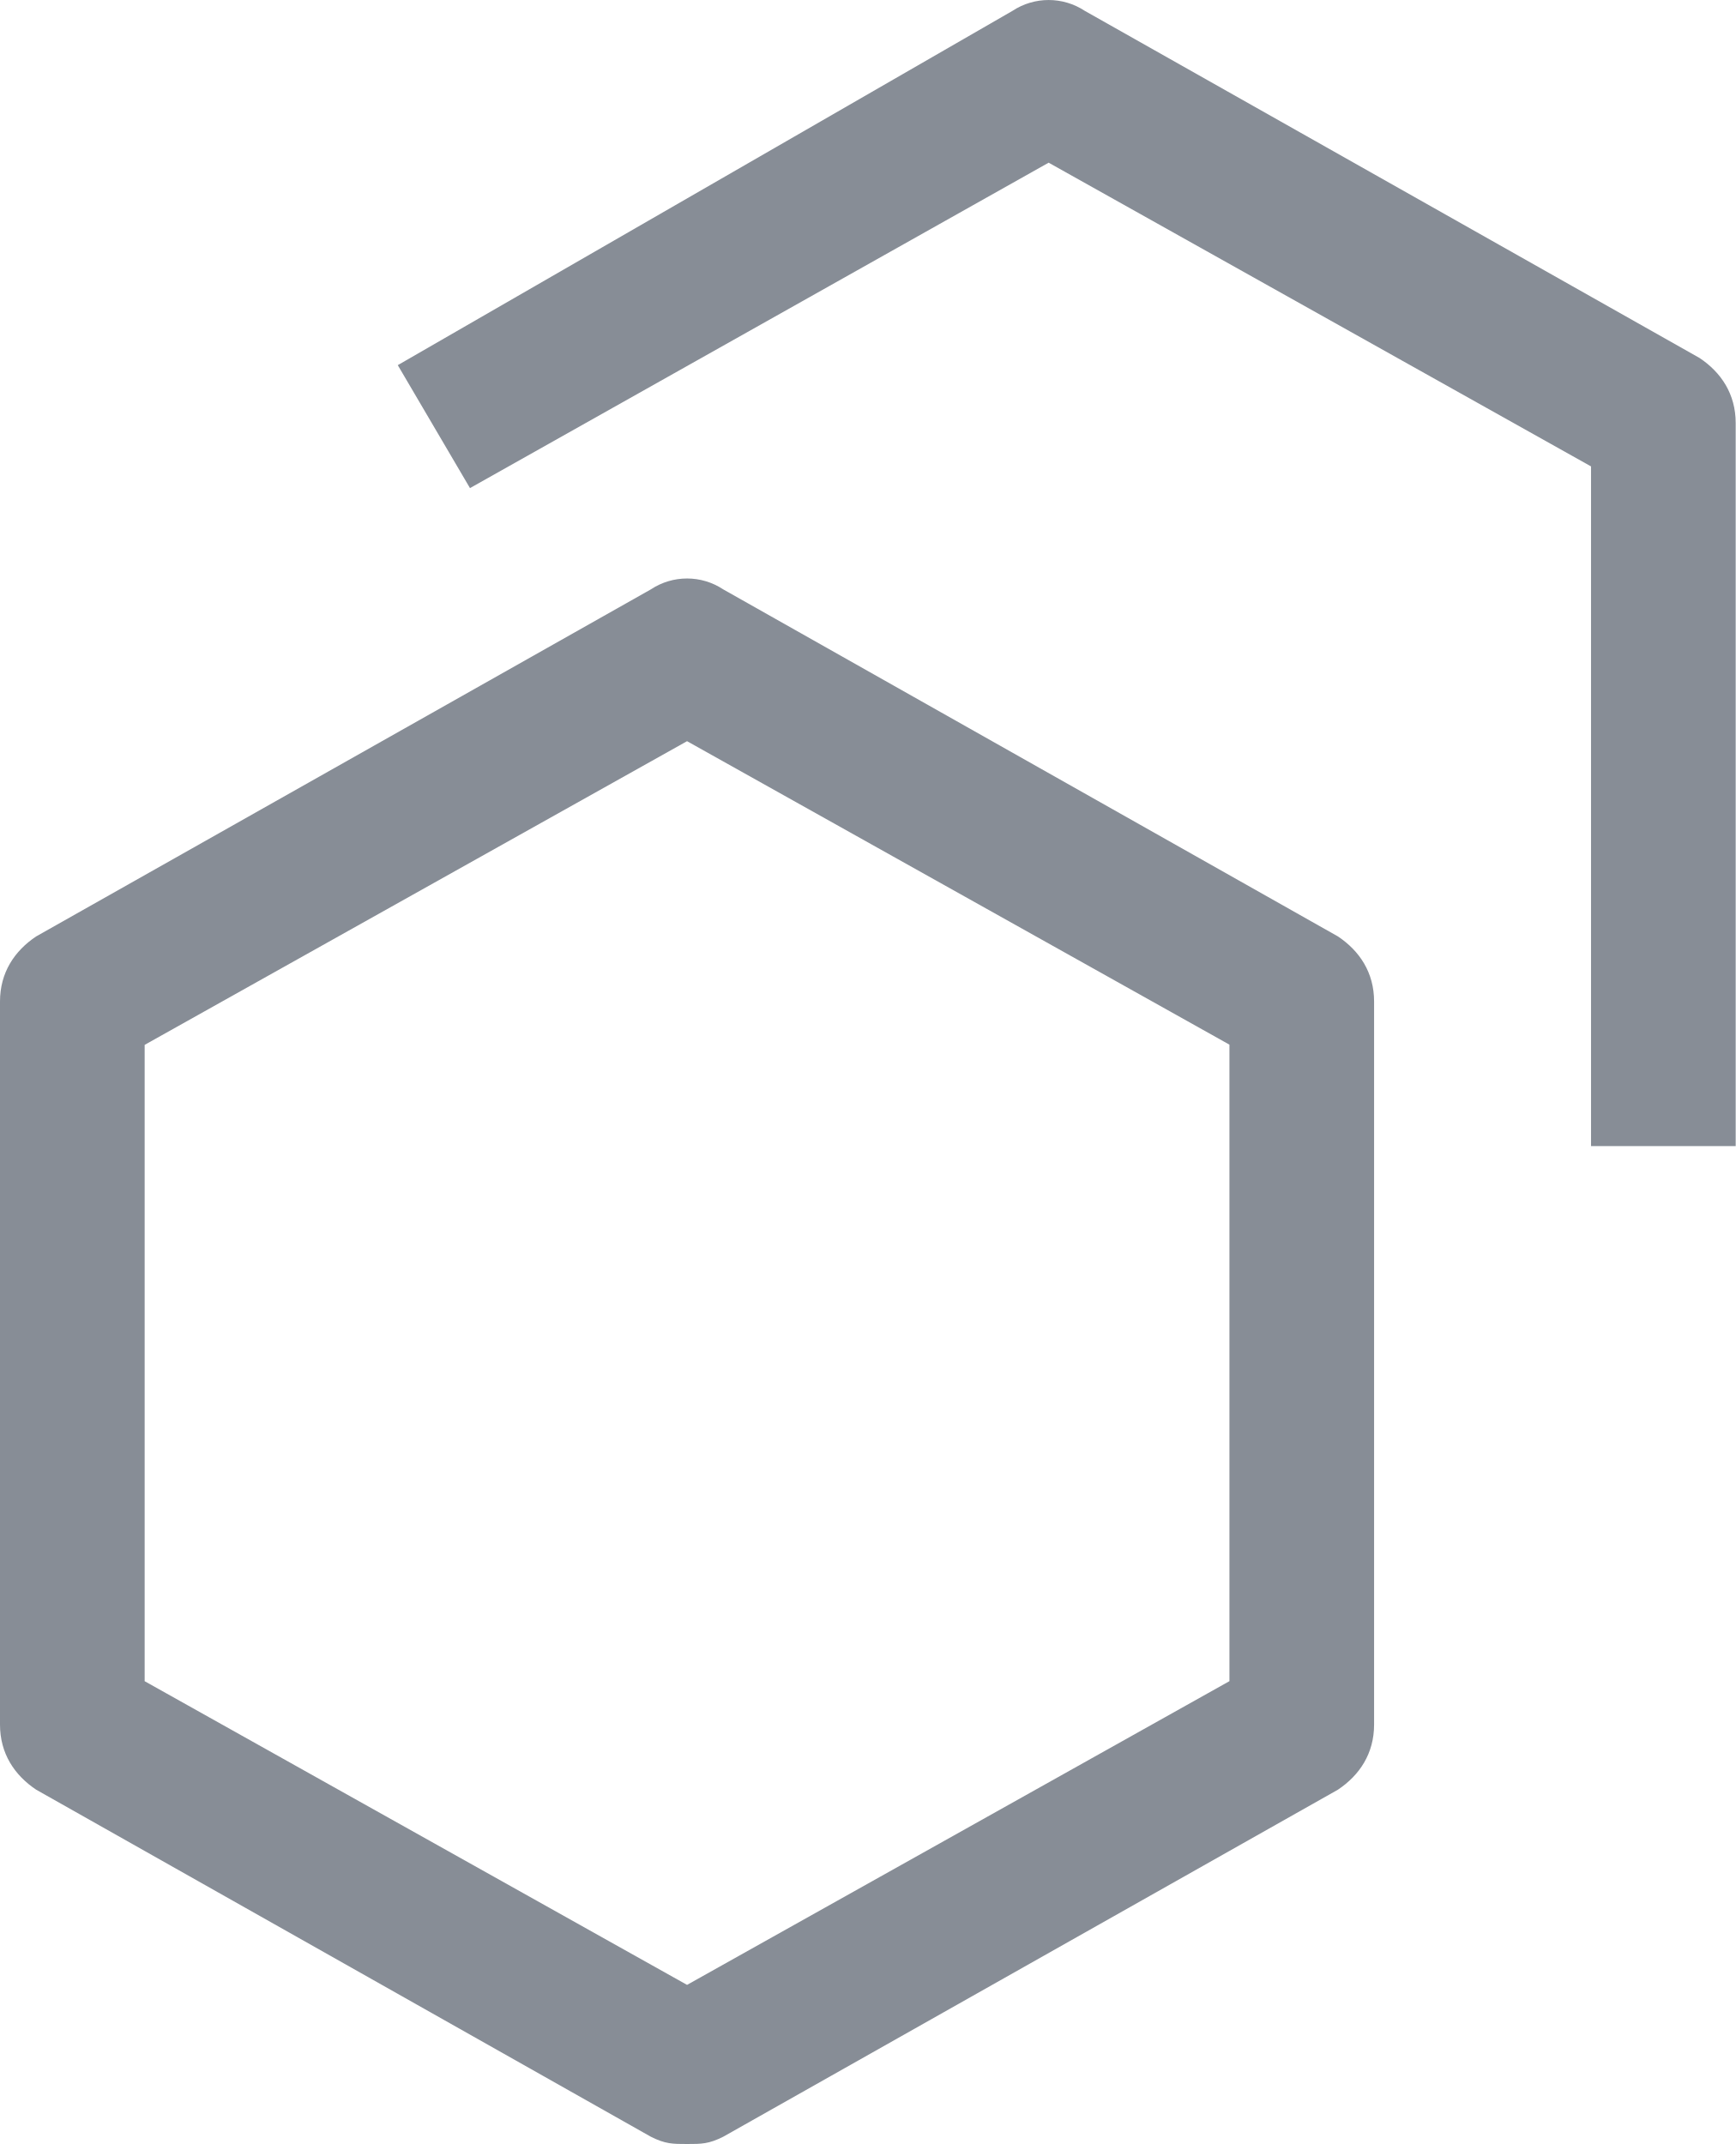
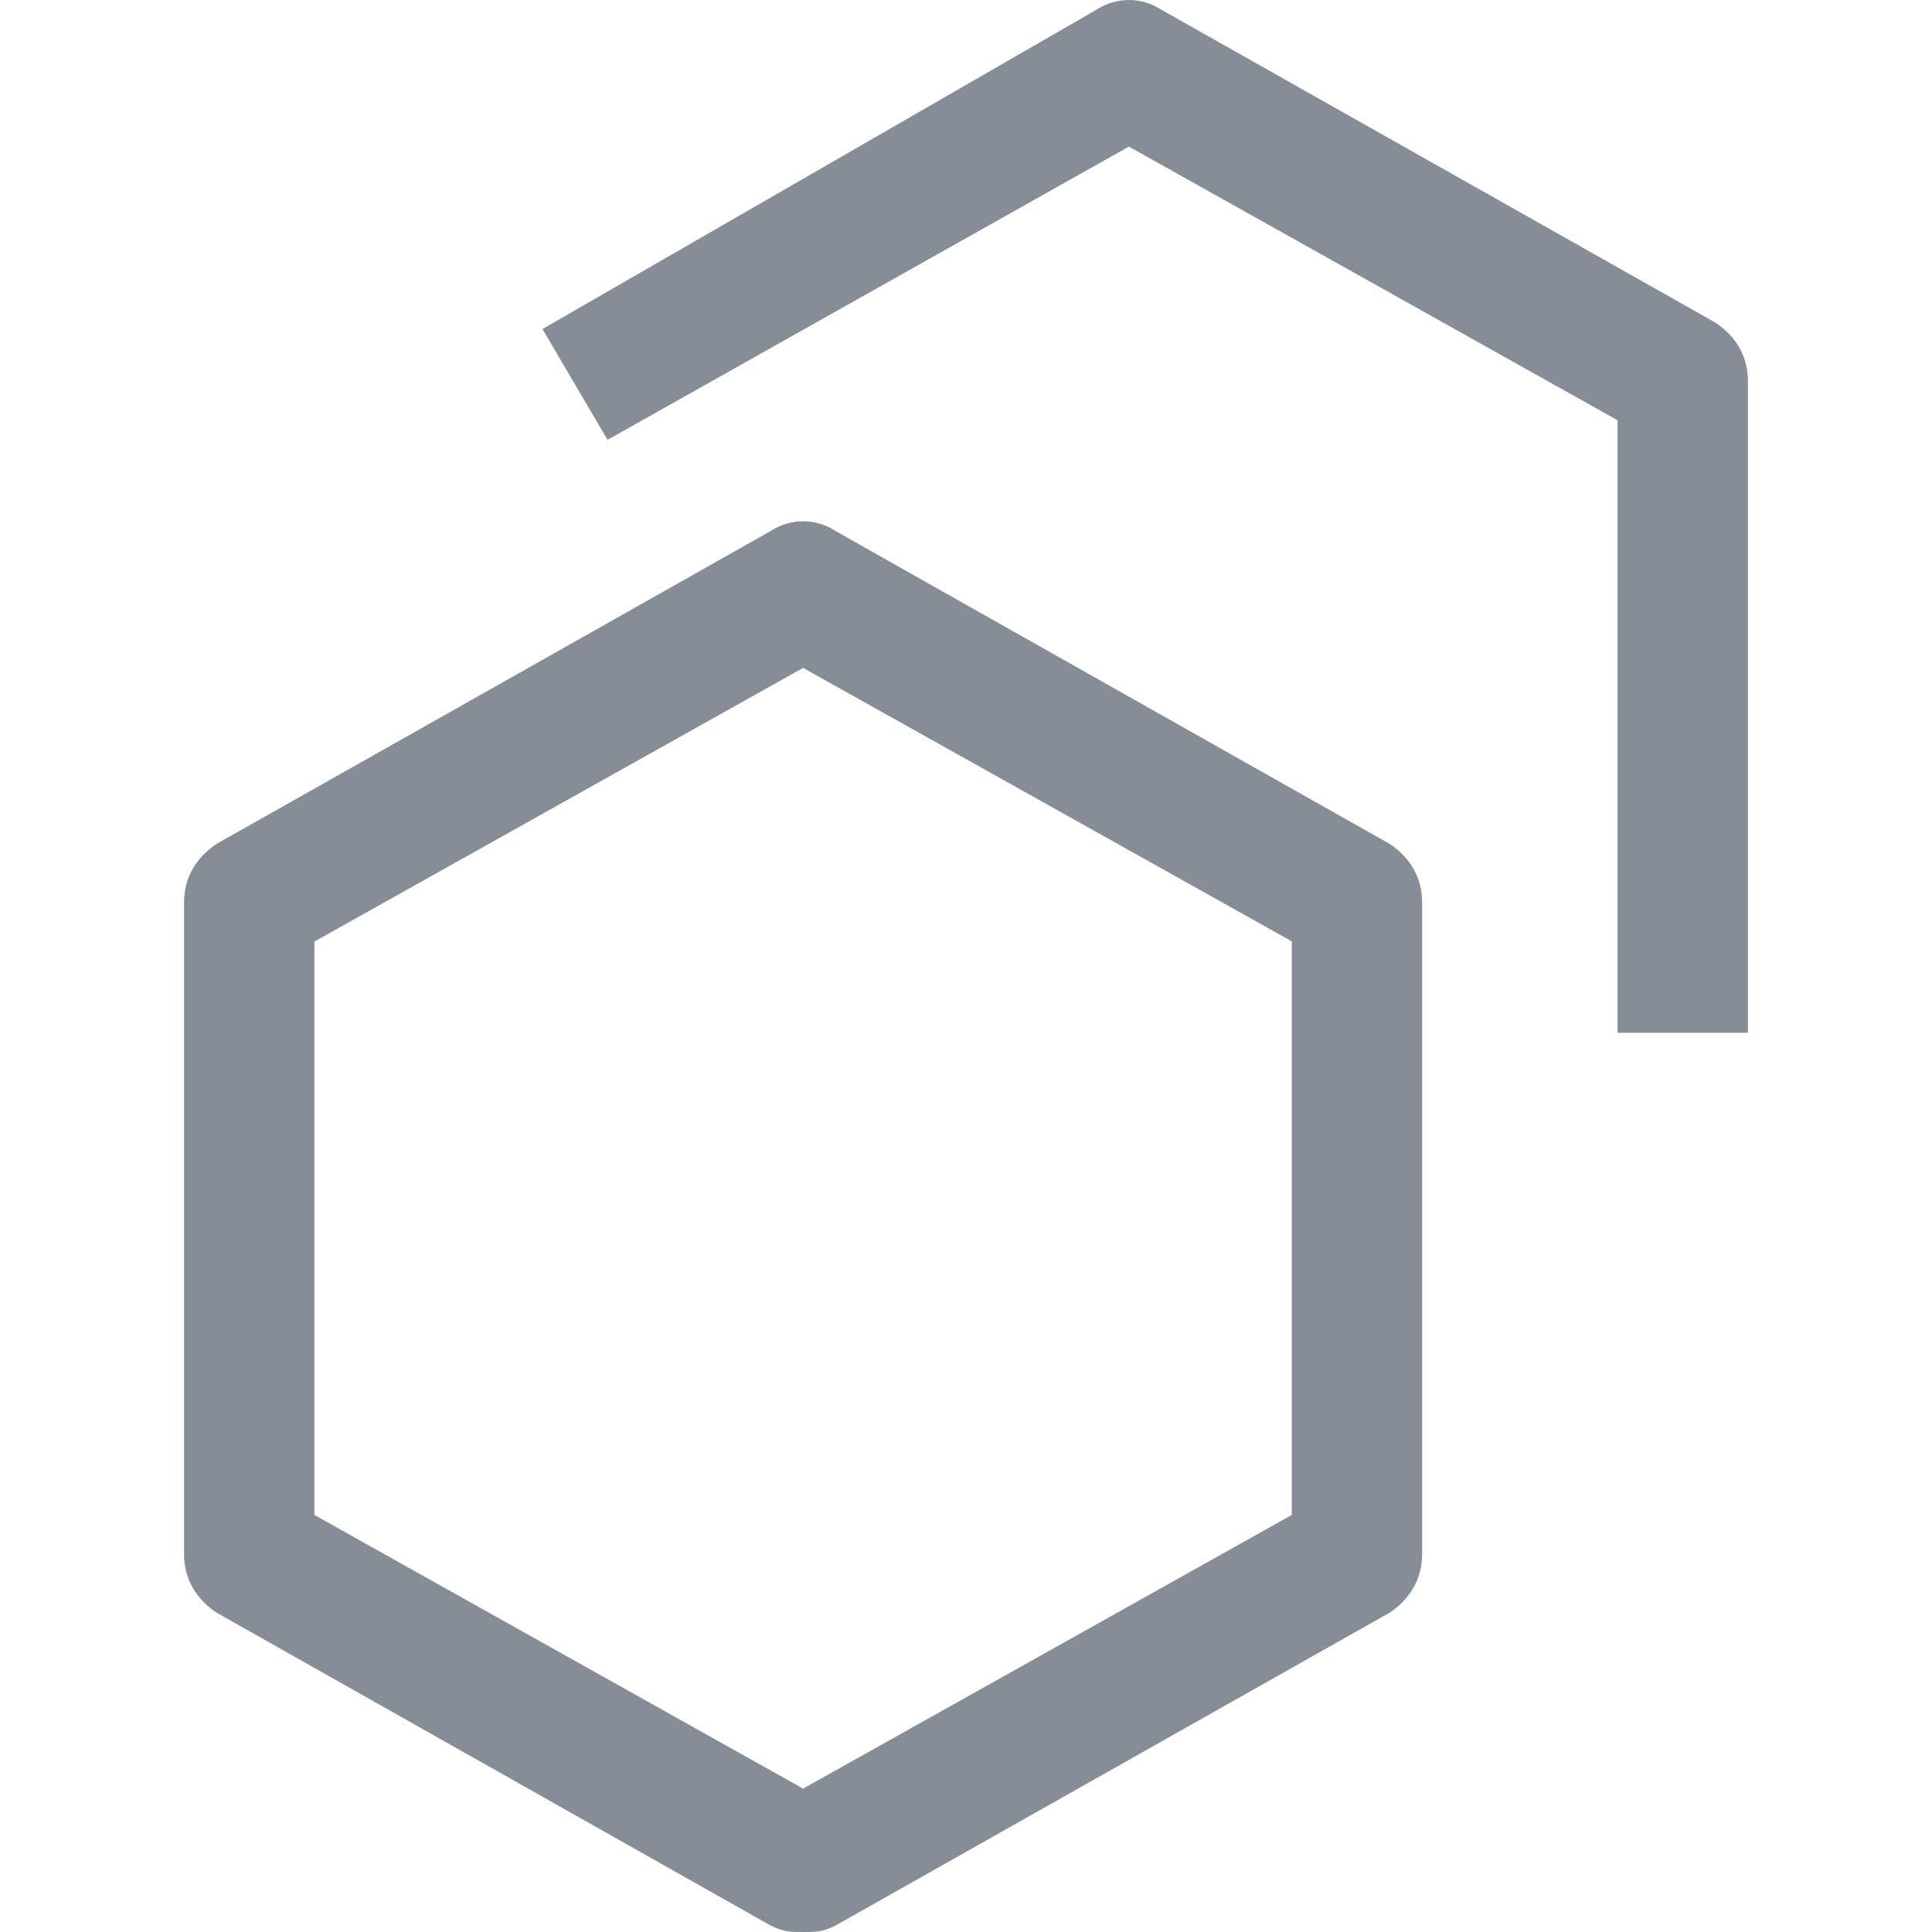
- <svg xmlns="http://www.w3.org/2000/svg" id="Layer_1" data-name="Layer 1" viewBox="0 0 414.44 512">
+ <svg xmlns="http://www.w3.org/2000/svg" id="Layer_1" data-name="Layer 1" viewBox="0 0 512 512">
  <g>
-     <path d="M463.22,273.7H428.68V111.38L299.17,38.85,161,116.56,143.76,87.2,290.54,2.59a15.69,15.69,0,0,1,17.26,0L454.58,85.48c5.18,3.45,8.64,8.63,8.64,15.54Z" transform="translate(-48.78)" fill="#878d96" />
-     <path d="M212.83,512c-3.45,0-5.18,0-8.63-1.73L57.42,427.39c-5.18-3.46-8.64-8.64-8.64-15.55V239.16c0-6.9,3.46-12.08,8.64-15.54L204.2,140.74a15.65,15.65,0,0,1,17.26,0l146.78,82.88c5.18,3.46,8.64,8.64,8.64,15.54V411.84c0,6.91-3.46,12.09-8.64,15.55L221.46,510.27C218,512,216.28,512,212.83,512ZM83.32,401.48,212.83,474l129.51-72.53v-152L212.83,177,83.32,249.52Z" transform="translate(-48.78)" fill="#878d96" />
+     <path d="M463.22,273.7H428.68V111.38L299.17,38.85,161,116.56,143.76,87.2,290.54,2.59a15.69,15.69,0,0,1,17.26,0L454.58,85.48c5.18,3.45,8.64,8.63,8.64,15.54Z" fill="#878d96" />
+     <path d="M212.83,512c-3.45,0-5.18,0-8.63-1.73L57.42,427.39c-5.18-3.46-8.64-8.64-8.64-15.55V239.16c0-6.9,3.46-12.08,8.64-15.54L204.2,140.74a15.65,15.65,0,0,1,17.26,0l146.78,82.88c5.18,3.46,8.64,8.64,8.64,15.54V411.84c0,6.91-3.46,12.09-8.64,15.55L221.46,510.27C218,512,216.28,512,212.83,512ZM83.32,401.48,212.83,474l129.51-72.53v-152L212.83,177,83.32,249.52Z" fill="#878d96" />
  </g>
</svg>
